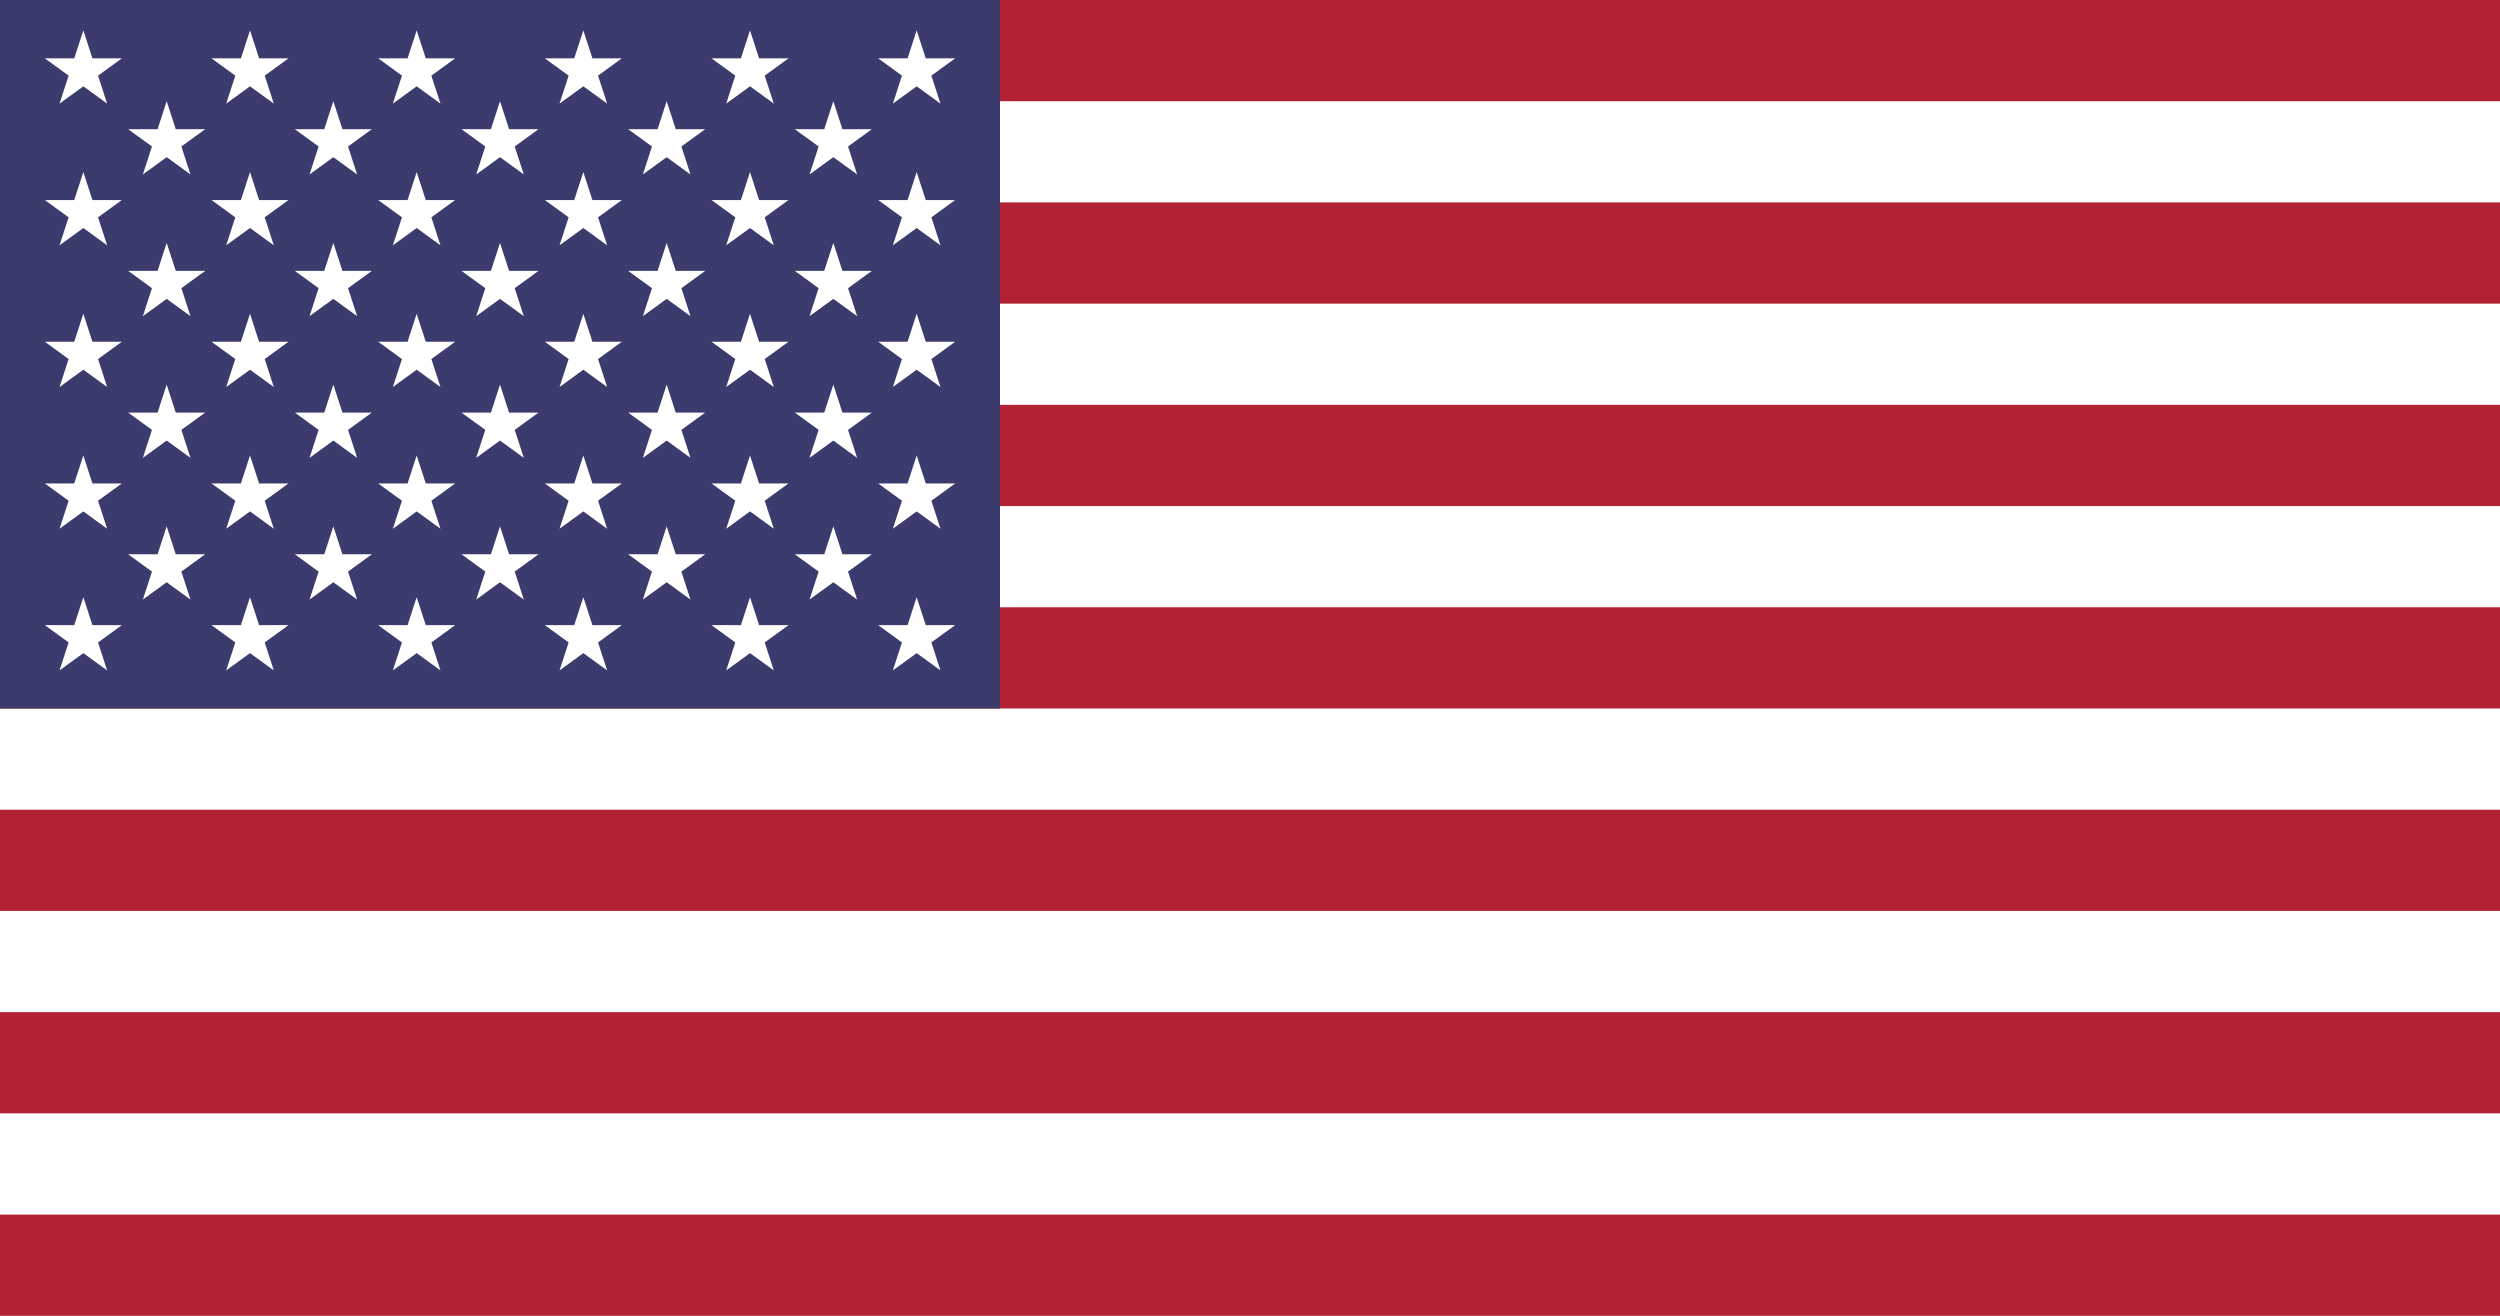
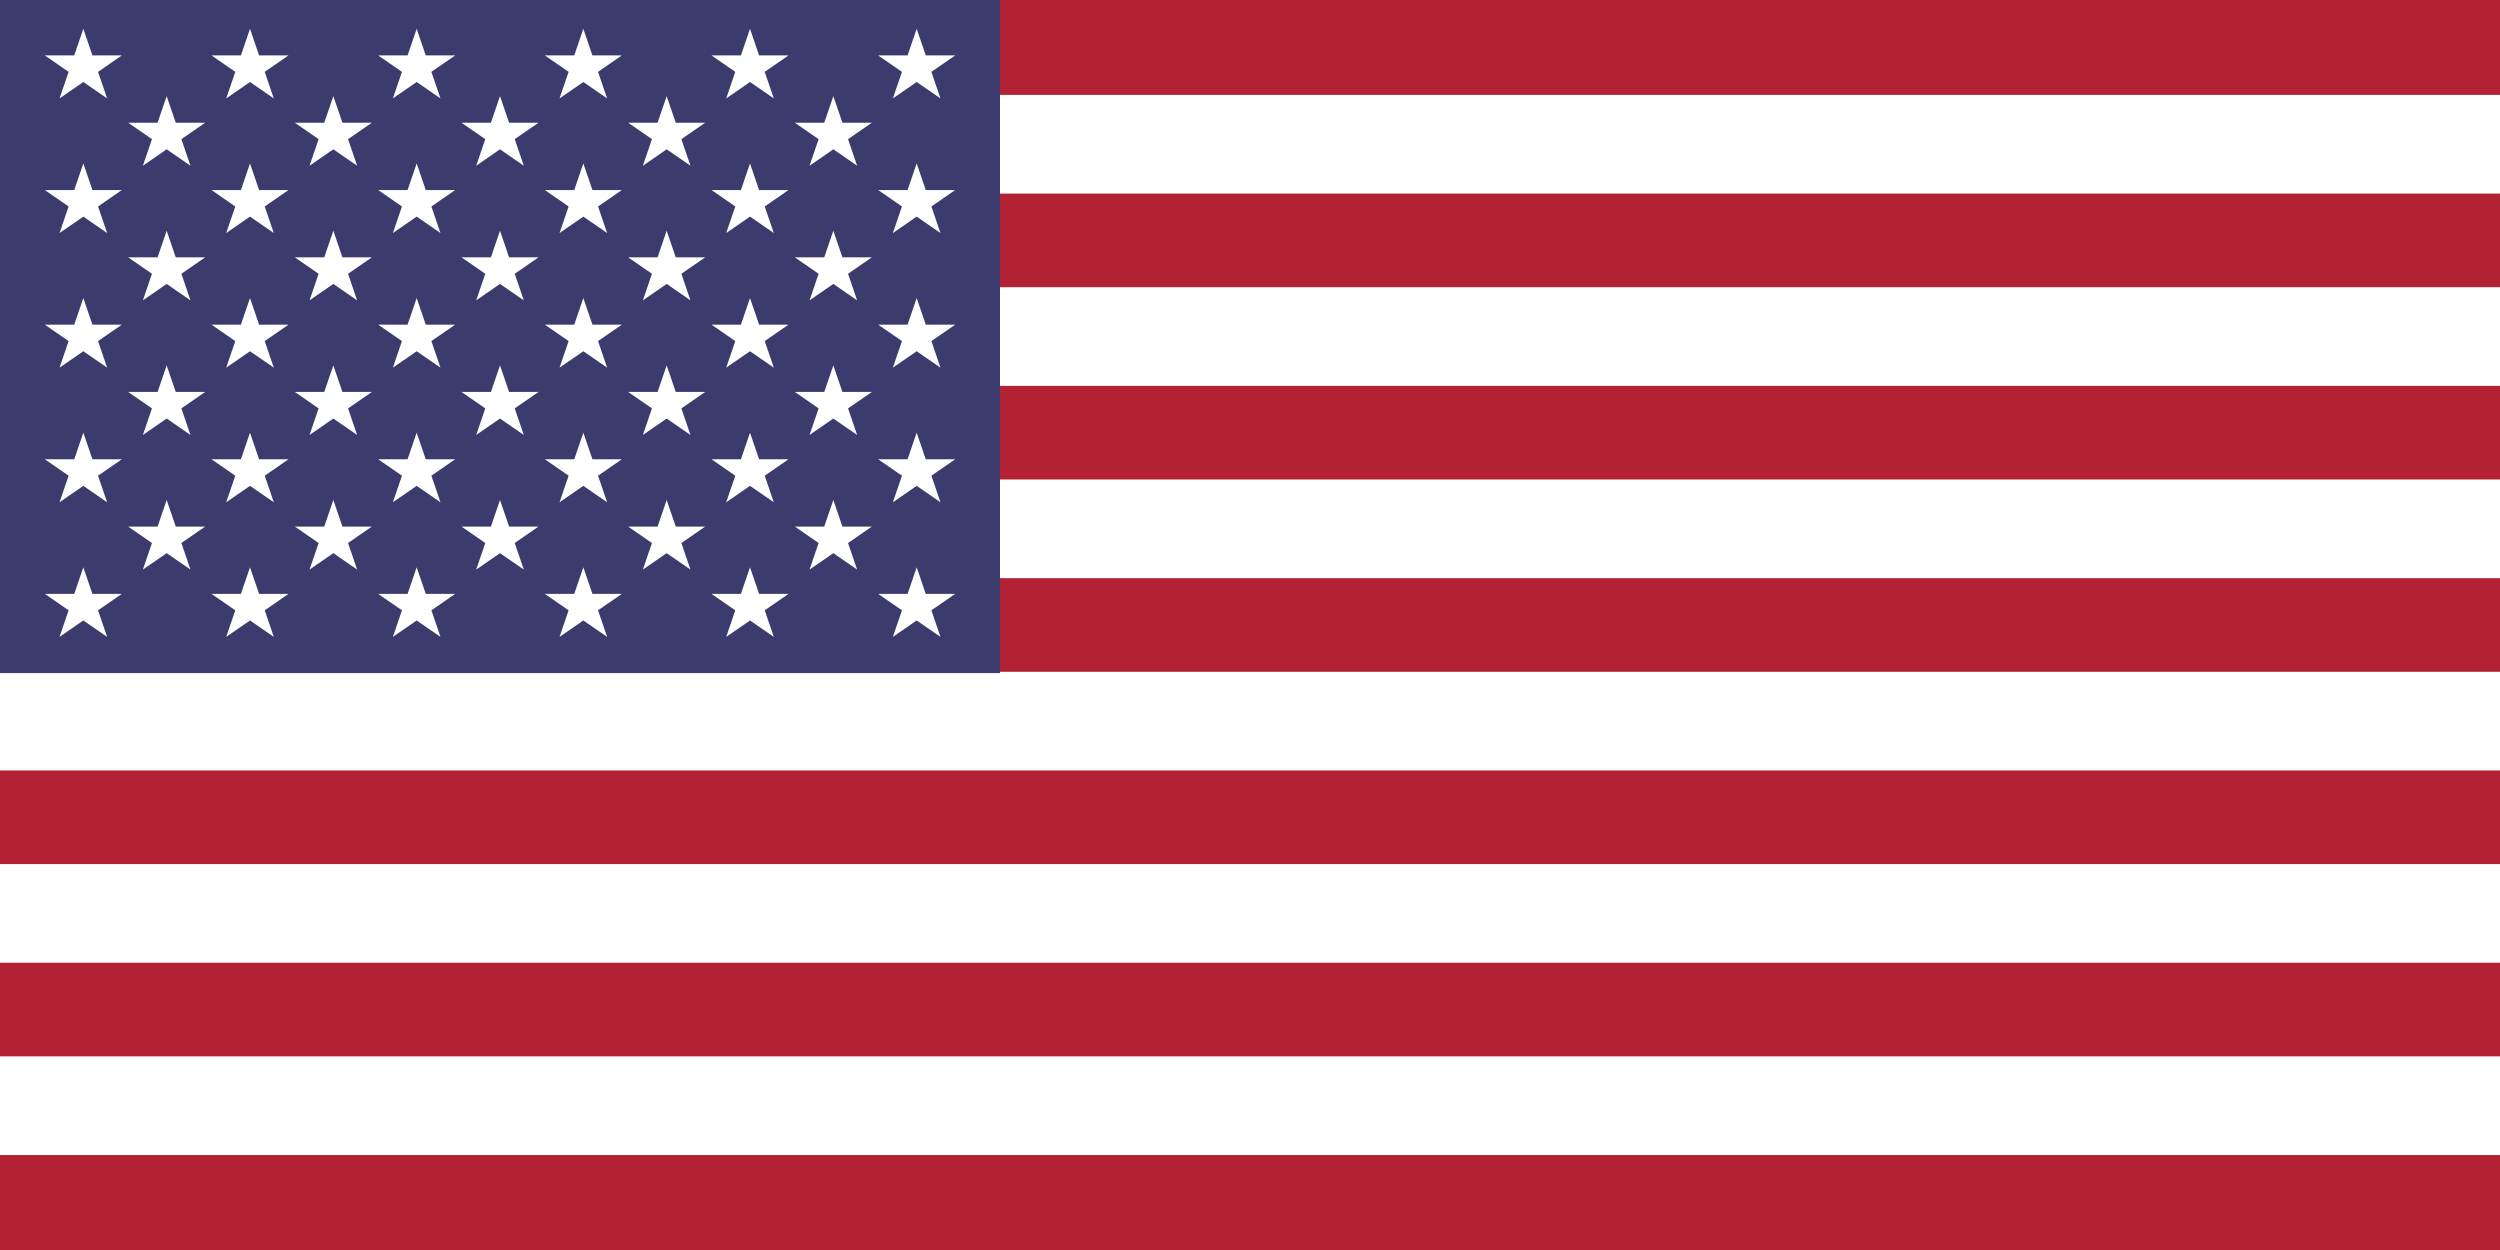
- <svg xmlns="http://www.w3.org/2000/svg" xmlns:xlink="http://www.w3.org/1999/xlink" viewBox="0 0 7410 3900">
-   <path fill="#b22234" d="M0 0h7410v3900H0z" />
-   <path d="M0 450h7410m0 600H0m0 600h7410m0 600H0m0 600h7410m0 600H0" stroke="#fff" stroke-width="300" />
-   <path fill="#3c3b6e" d="M0 0h2964v2100H0z" />
-   <g fill="#fff">
+ <svg xmlns="http://www.w3.org/2000/svg" xmlns:xlink="http://www.w3.org/1999/xlink" width="60" height="30" version="1.1" viewBox="0 0 60 30">
+   <path d="m0 0h60v30h-60z" fill="#b22234" stroke-width=".008" />
+   <path d="m0 3.462h60m0 4.615h-60m0 4.615h60m0 4.615h-60m0 4.615h60m0 4.615h-60" stroke="#fff" stroke-width="2.368" />
+   <path d="m0 0h24v16.154h-24z" fill="#3c3b6e" stroke-width=".008" />
+   <g transform="scale(.0080972 .0076923)" fill="#fff">
    <g id="d">
      <g id="c">
        <g id="e">
          <g id="b">
-             <path id="a" d="M247 90l70.534 217.082-184.66-134.164h228.253L176.466 307.082z" />
-             <use xlink:href="#a" y="420" />
-             <use xlink:href="#a" y="840" />
-             <use xlink:href="#a" y="1260" />
+             <path id="a" d="m247 90 70.534 217.08-184.66-134.16h228.25l-184.66 134.16z" />
+             <use y="420" xlink:href="#a" />
+             <use y="840" xlink:href="#a" />
+             <use y="1260" xlink:href="#a" />
          </g>
-           <use xlink:href="#a" y="1680" />
+           <use y="1680" xlink:href="#a" />
        </g>
-         <use xlink:href="#b" x="247" y="210" />
+         <use x="247" y="210" xlink:href="#b" />
      </g>
-       <use xlink:href="#c" x="494" />
+       <use x="494" xlink:href="#c" />
    </g>
-     <use xlink:href="#d" x="988" />
-     <use xlink:href="#c" x="1976" />
-     <use xlink:href="#e" x="2470" />
+     <use x="988" xlink:href="#d" />
+     <use x="1976" xlink:href="#c" />
+     <use x="2470" xlink:href="#e" />
  </g>
</svg>
